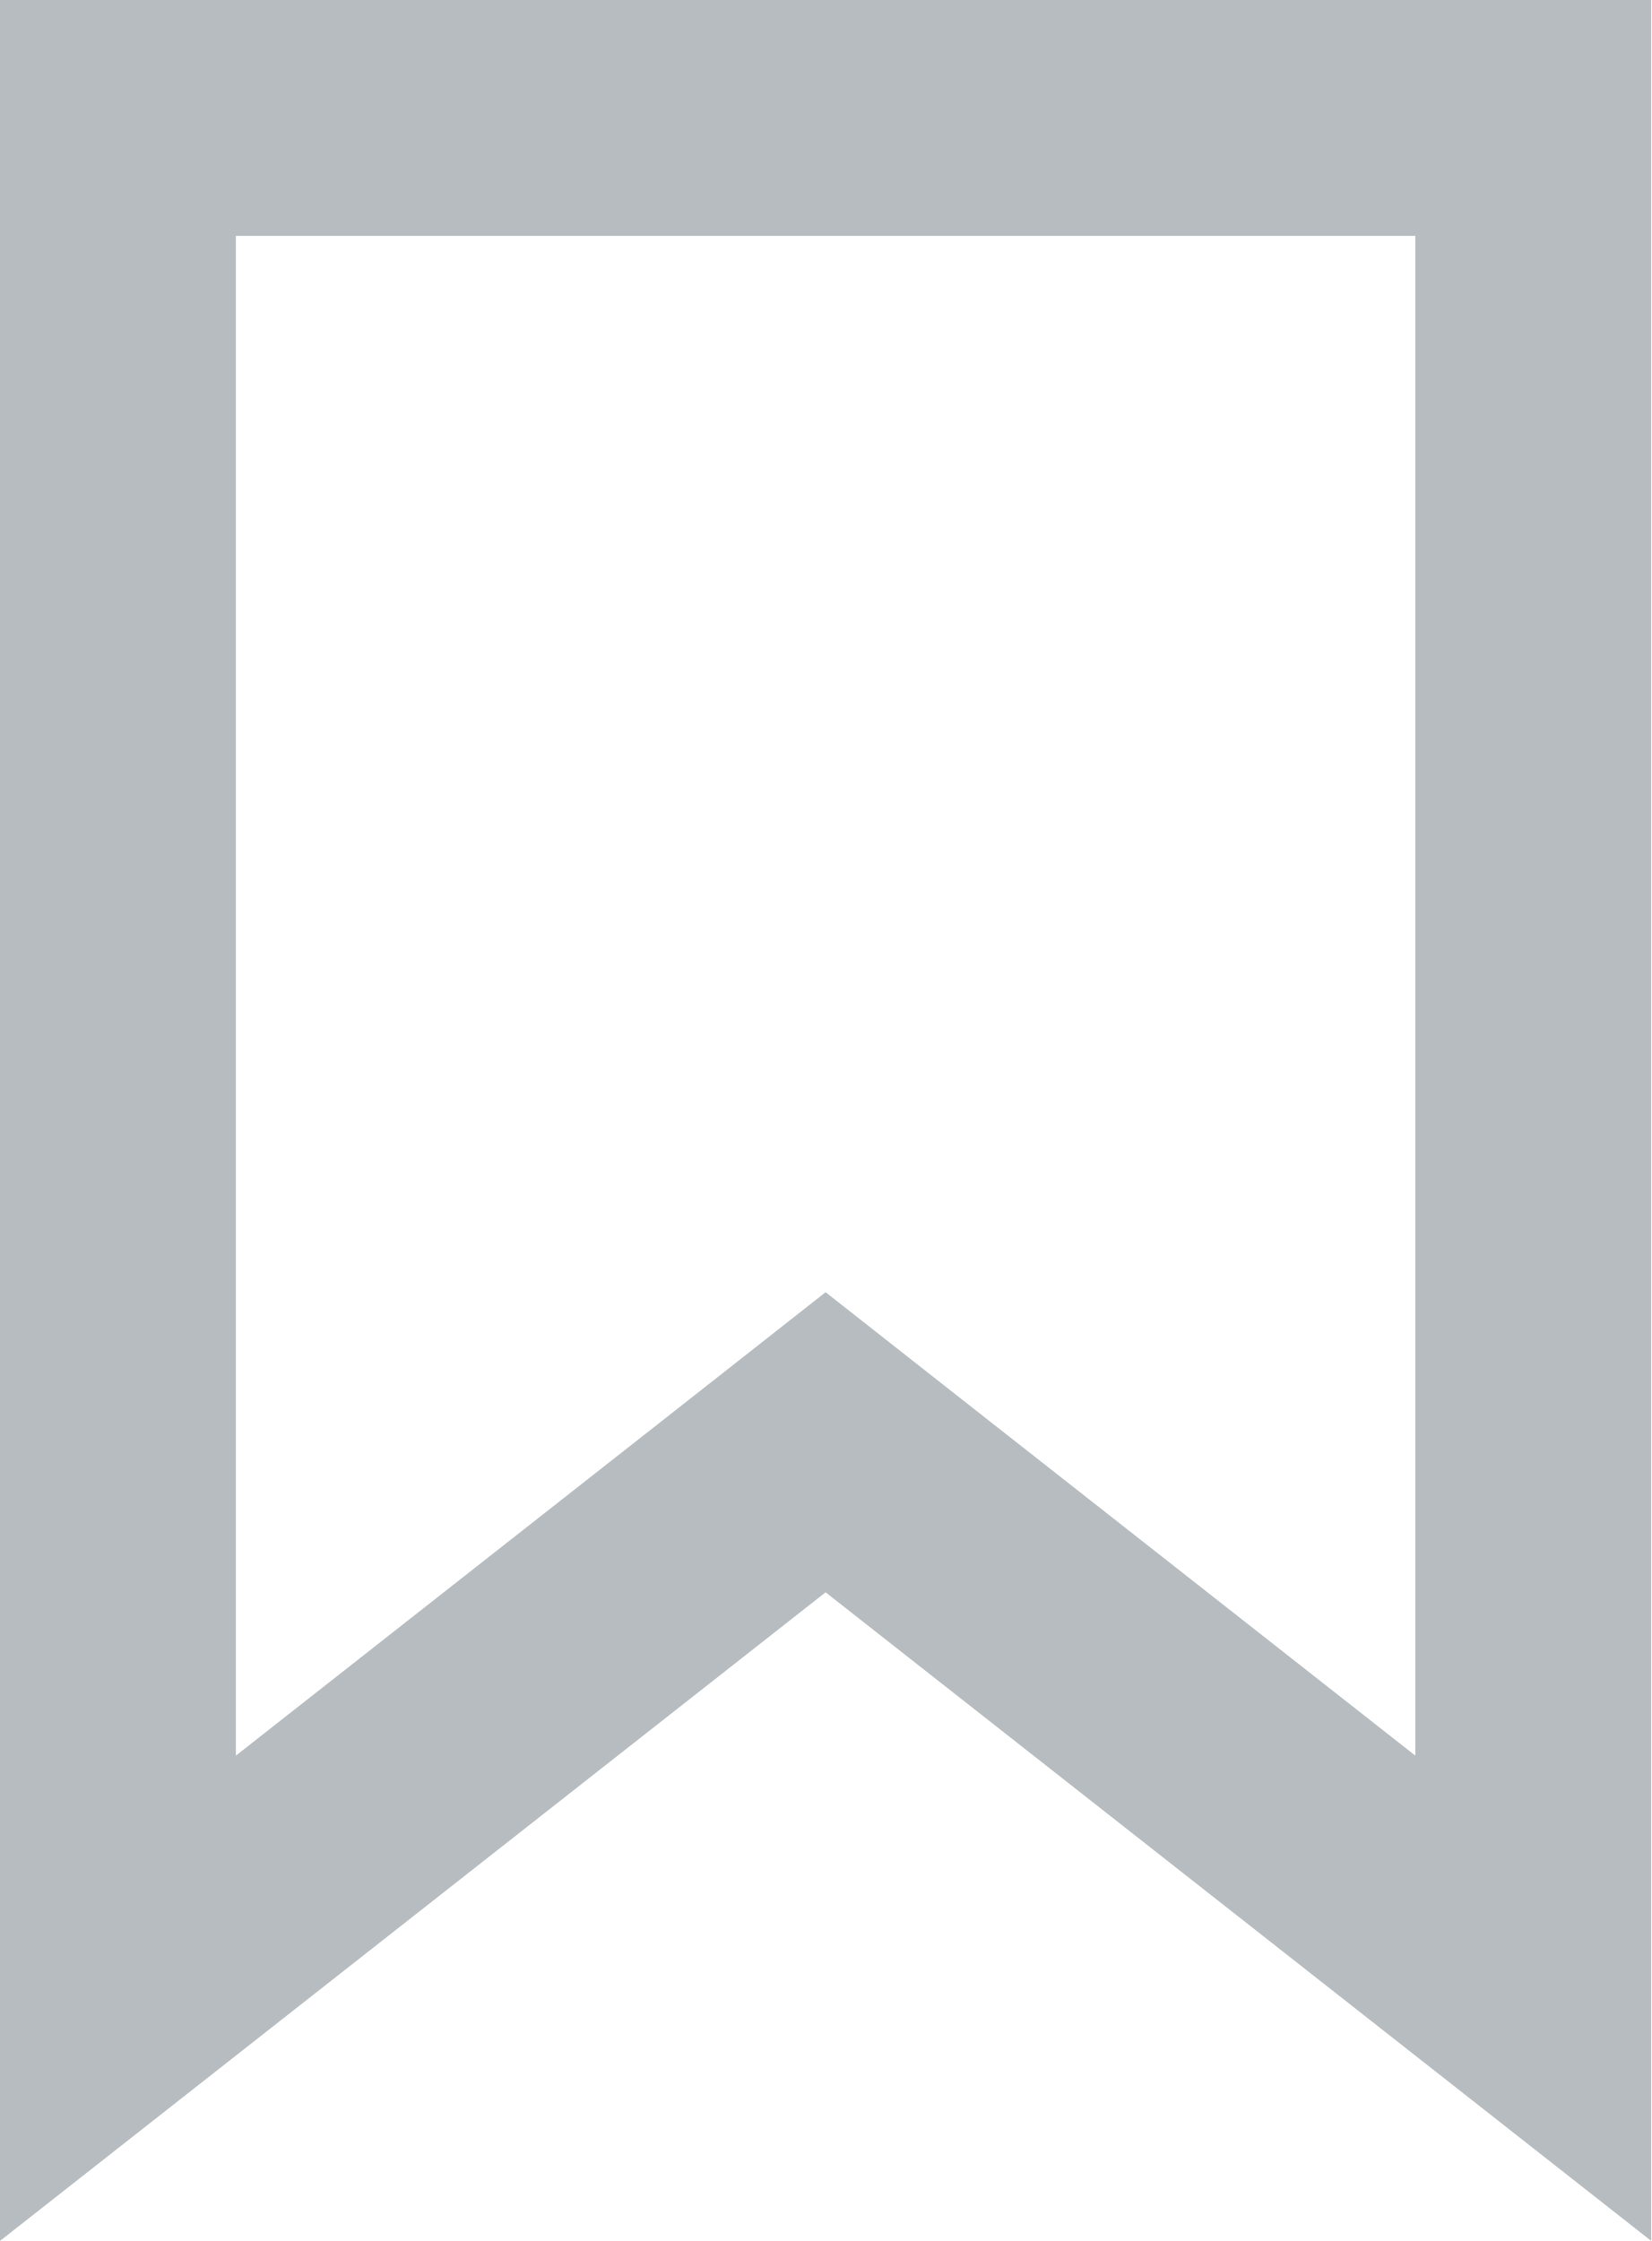
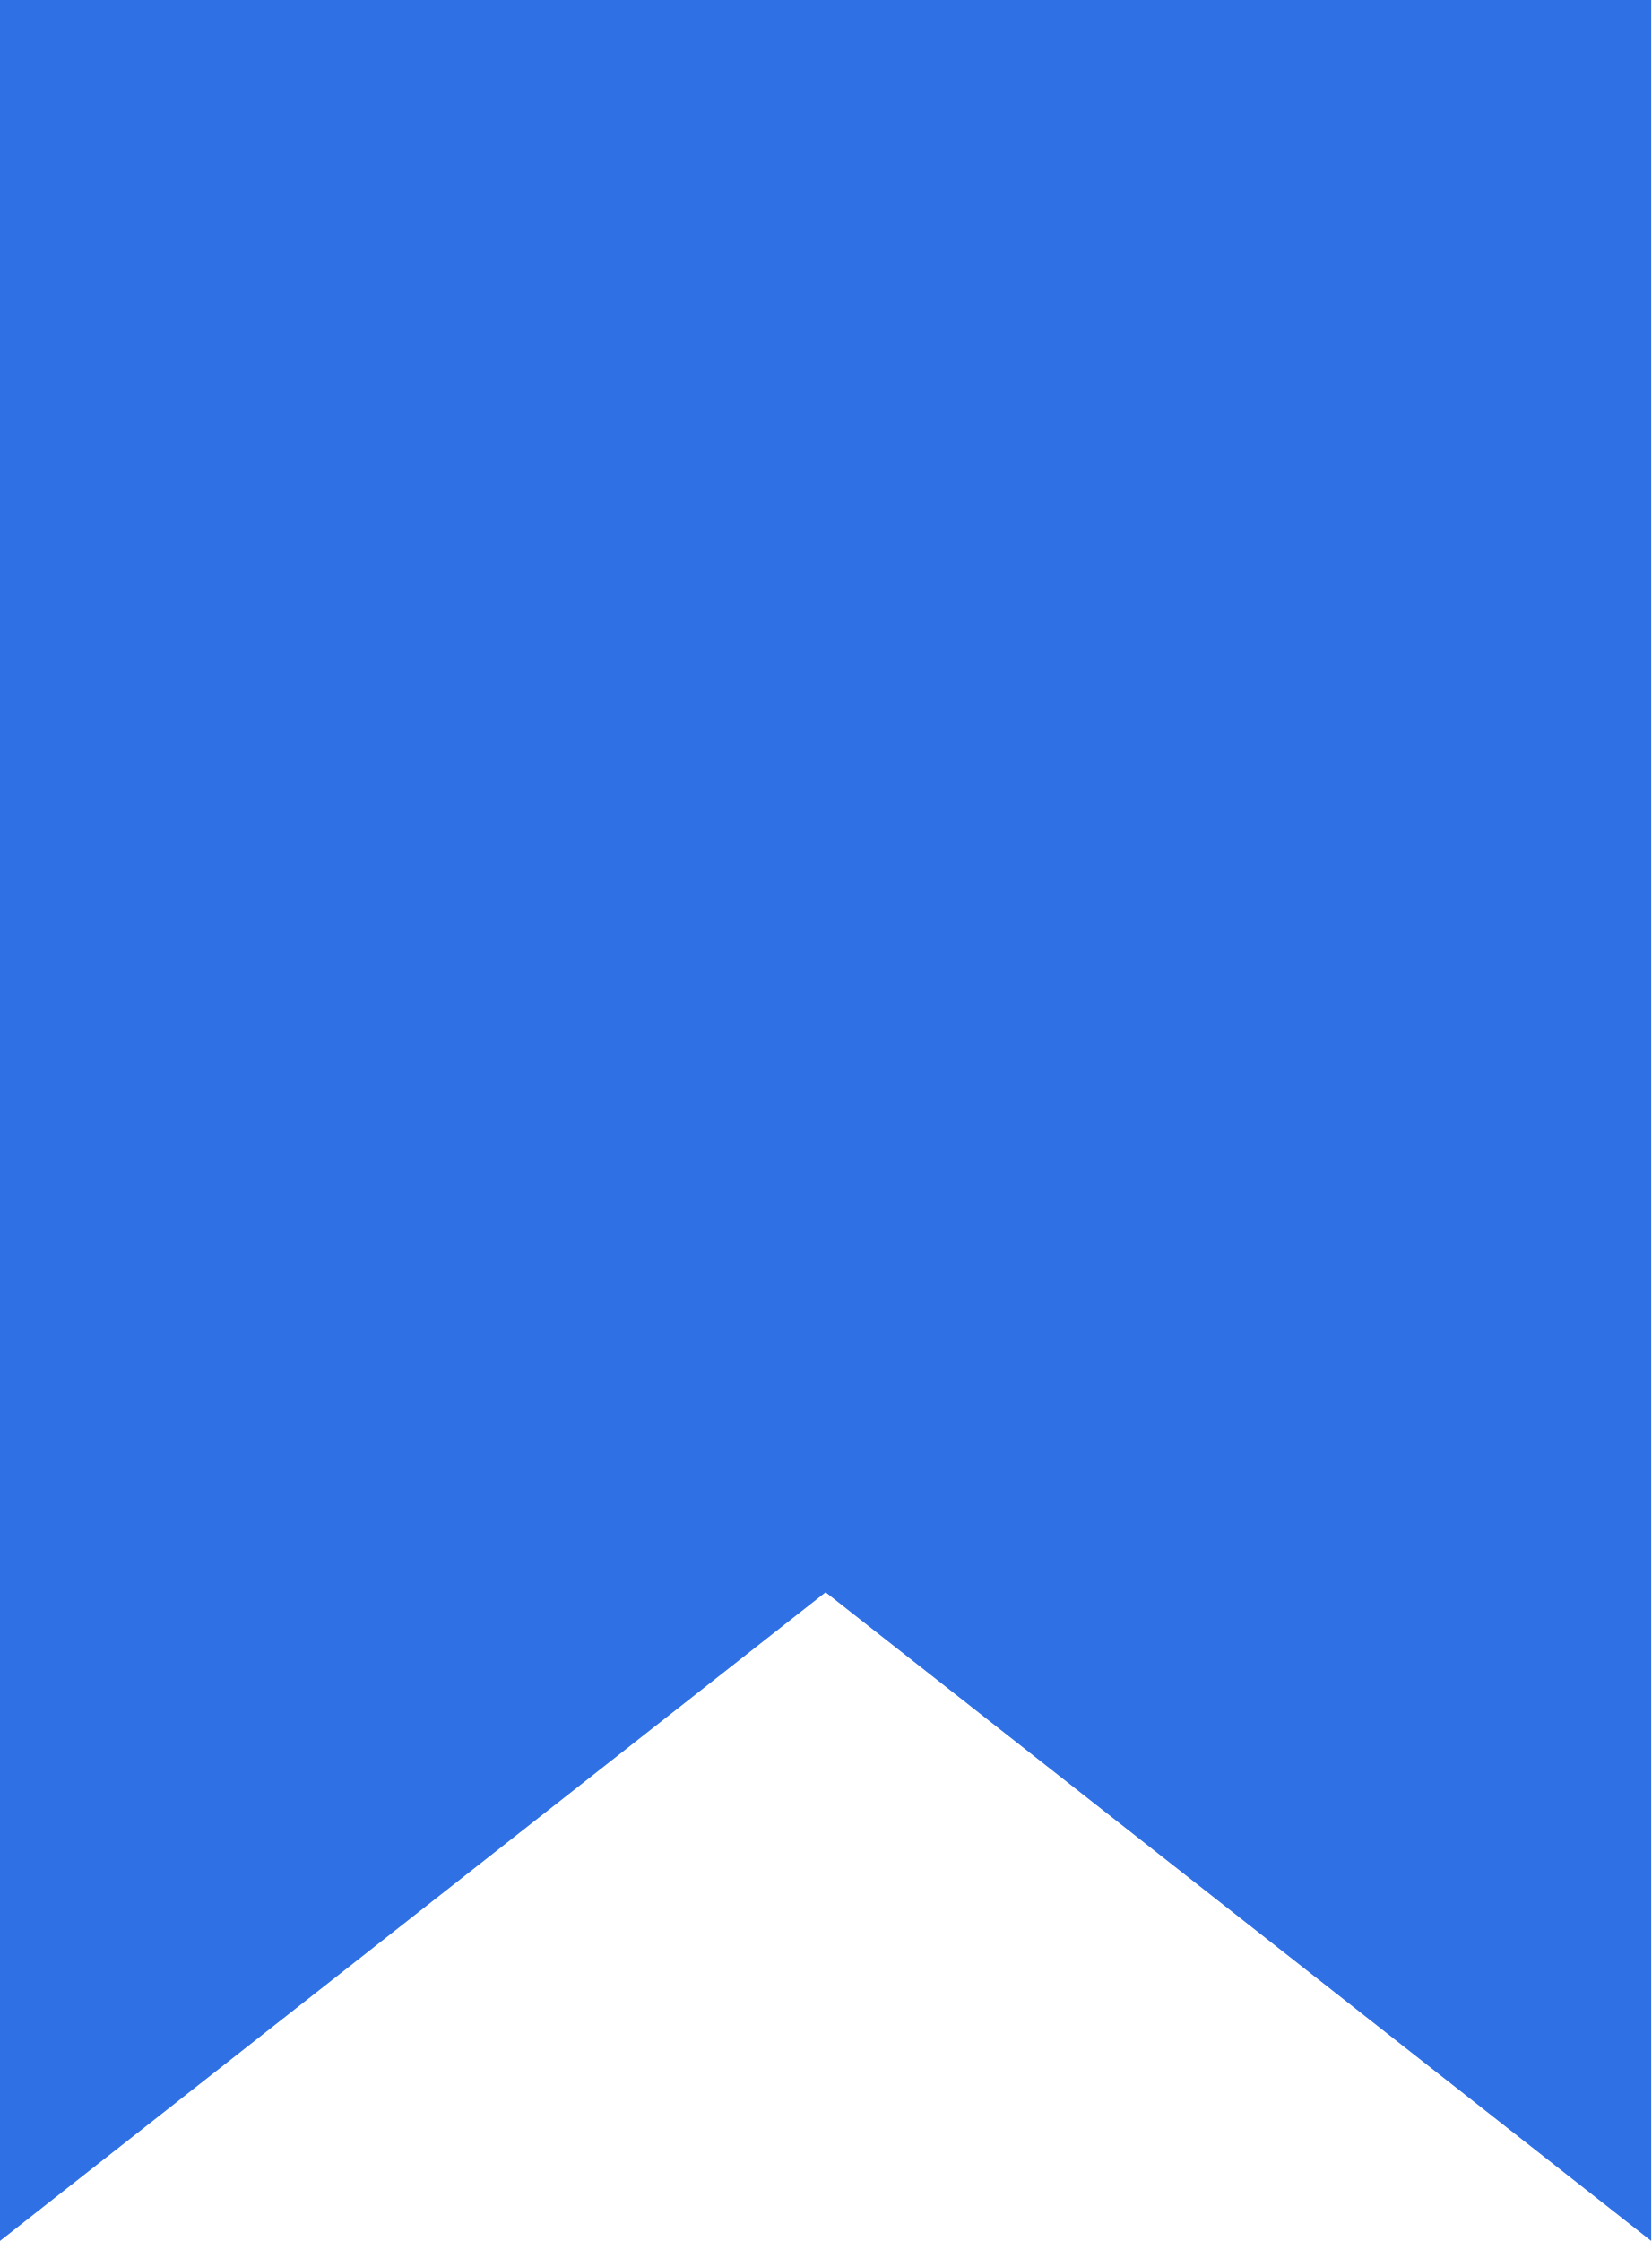
<svg xmlns="http://www.w3.org/2000/svg" width="14" height="19" viewBox="0 0 14 19" fill="none">
-   <path d="M6.382 12.714L1 16.942V1L13 1V16.942L7.618 12.714L7 12.228L6.382 12.714Z" stroke="#B6BCBF" stroke-width="2" />
+   <path d="M6.382 12.714L1 16.942V1L13 1V16.942L7.618 12.714L7 12.228L6.382 12.714Z" stroke="#2F71E5" fill="#2F71E5" stroke-width="2" />
</svg>
